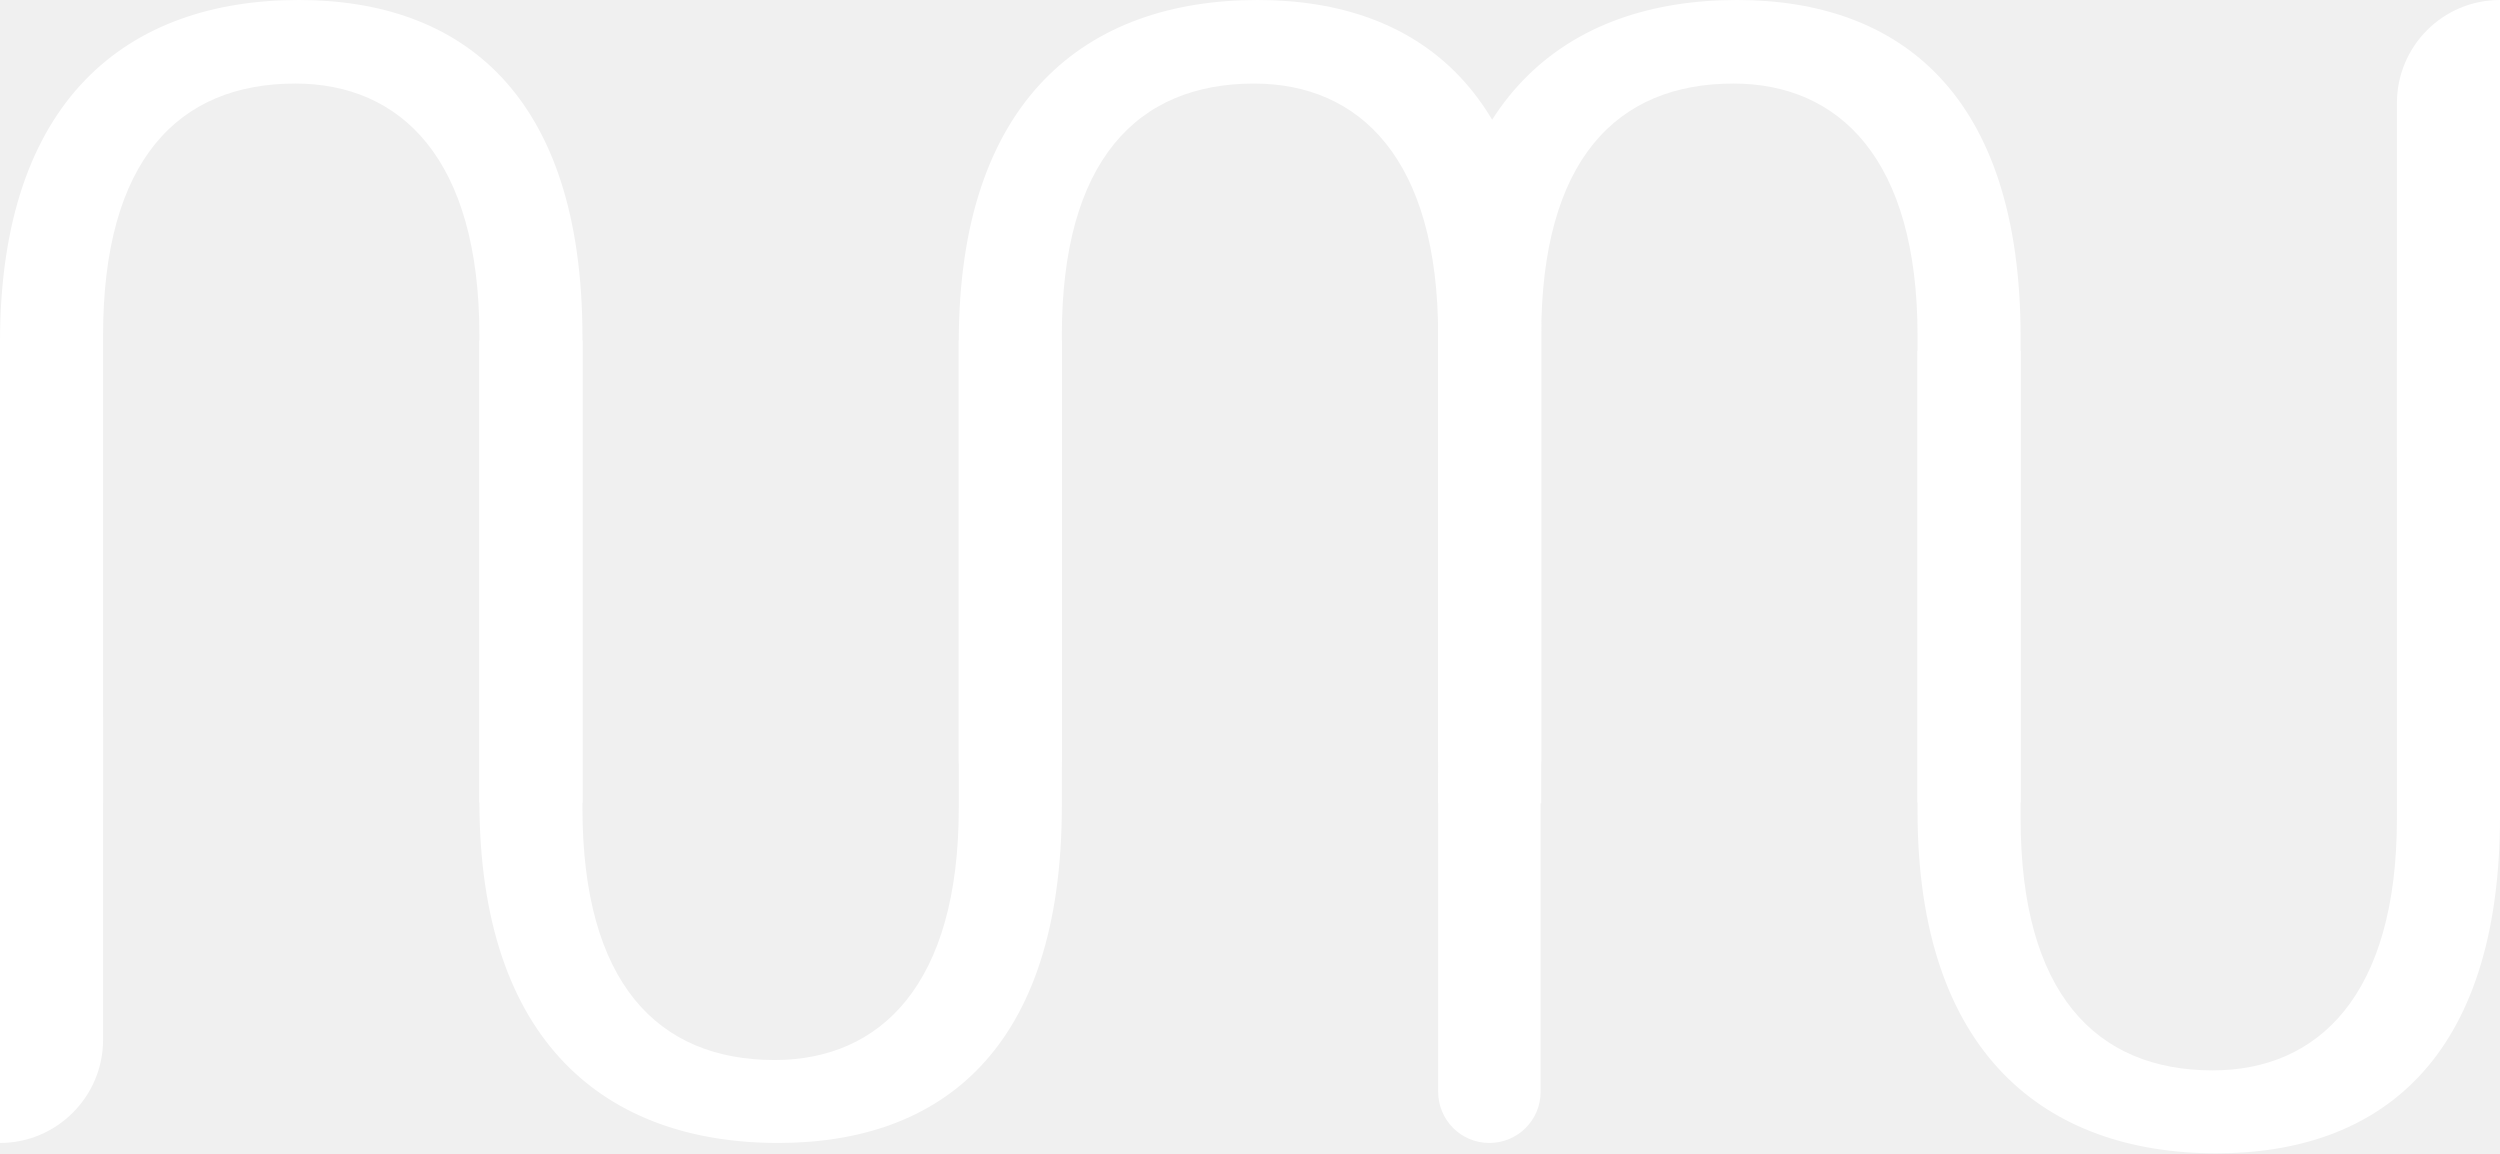
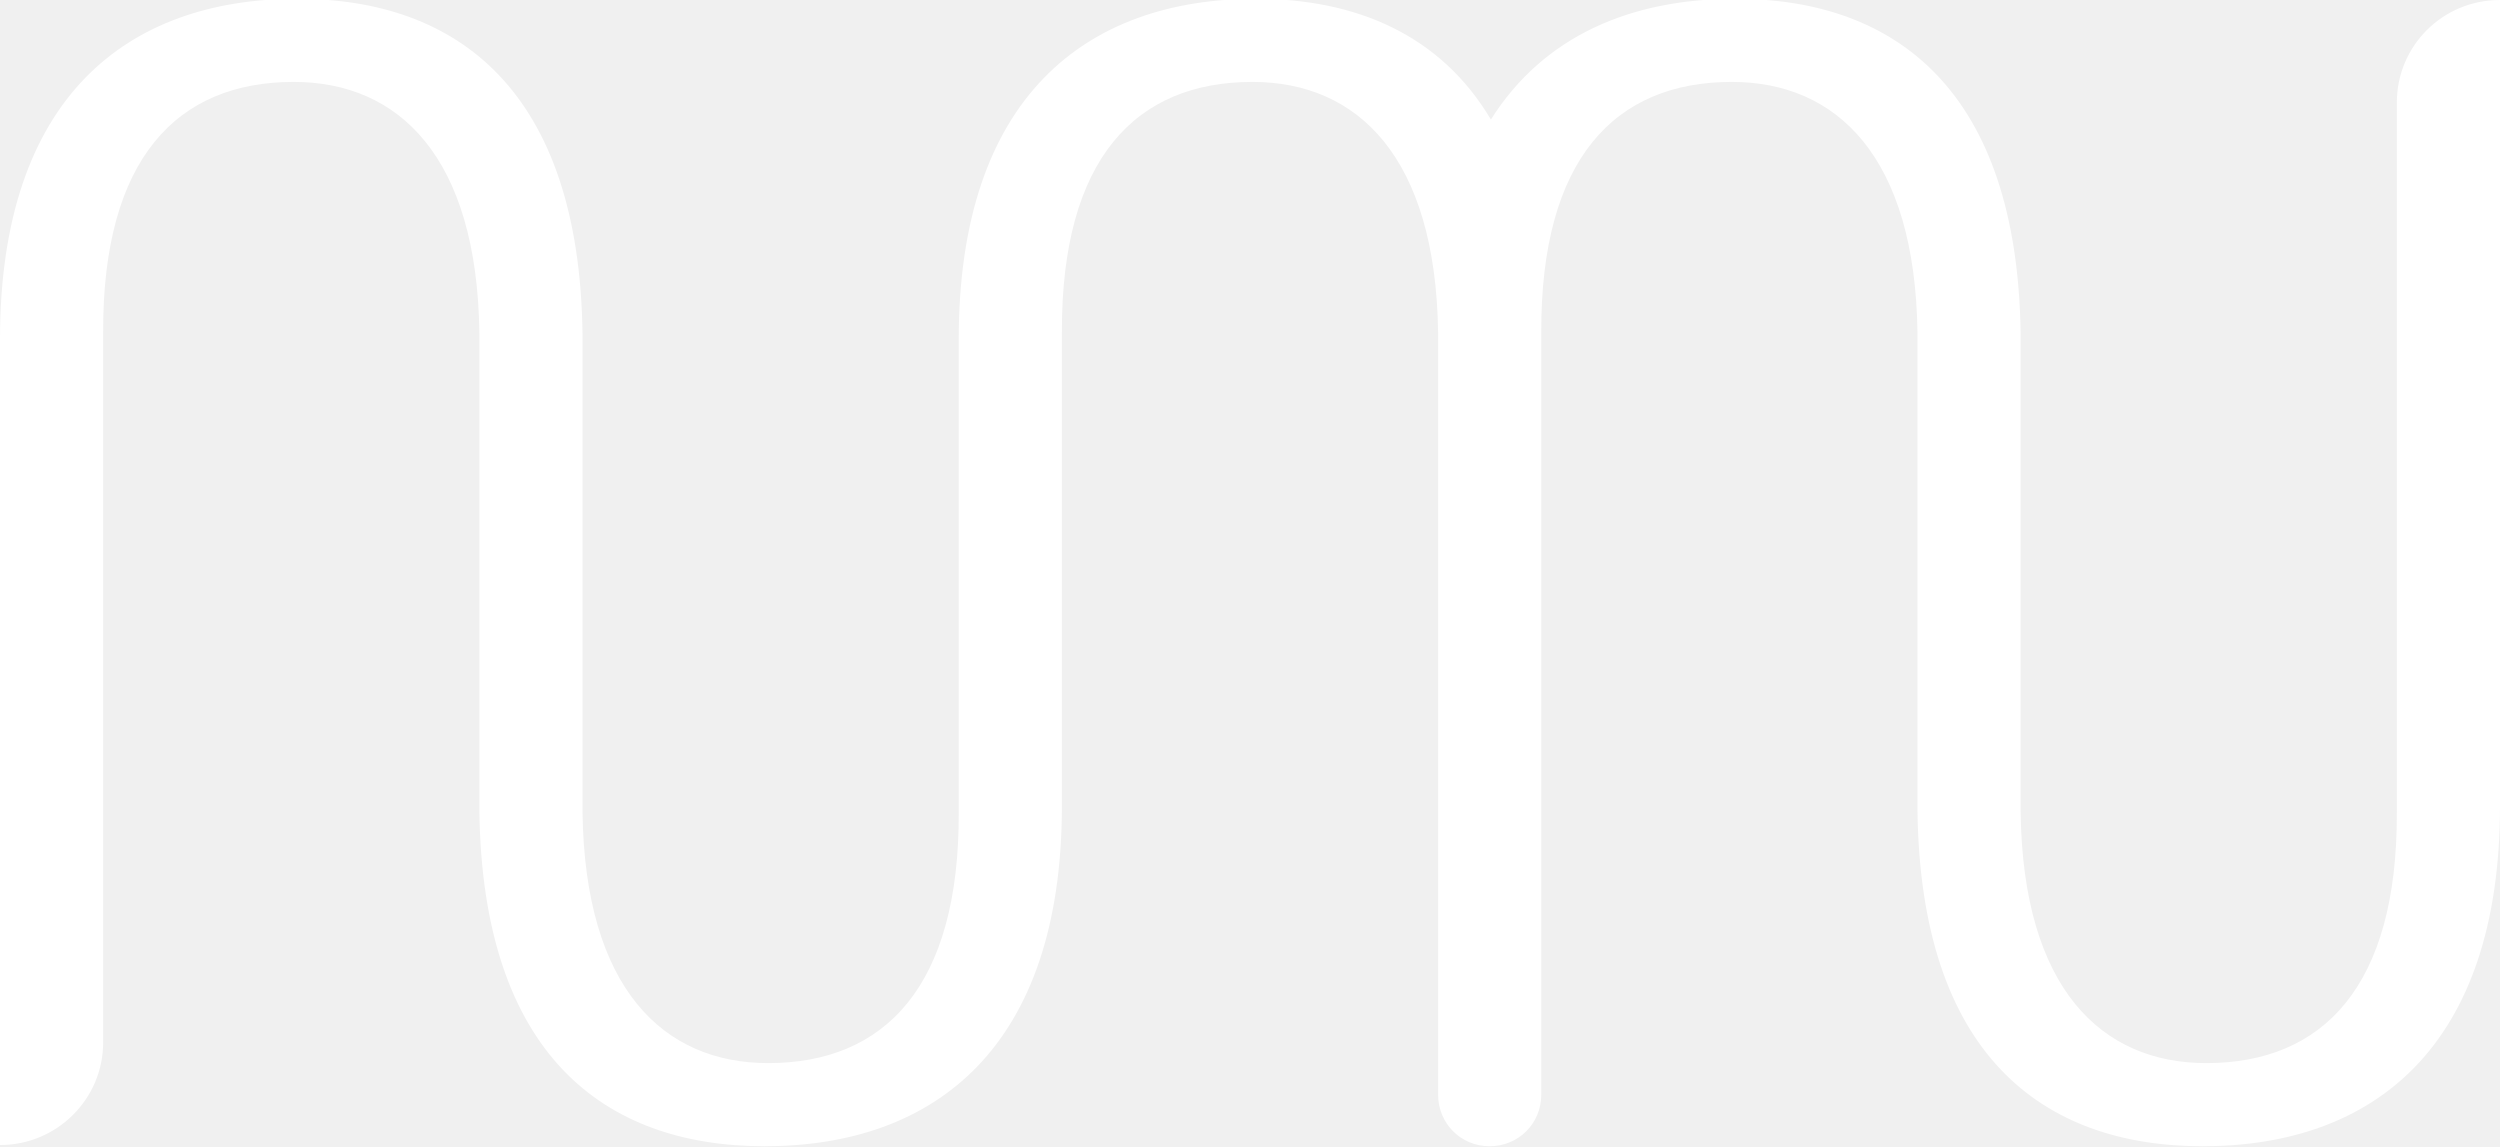
- <svg xmlns="http://www.w3.org/2000/svg" version="1.1" id="Layer_1" x="0px" y="0px" viewBox="0 0 409.9 189.1" style="enable-background:new 0 0 409.9 189.1;" xml:space="preserve">
+ <svg xmlns="http://www.w3.org/2000/svg" version="1.1" id="Layer_1" x="0px" y="0px" viewBox="0 0 412 188.9" style="enable-background:new 0 0 412 188.9;" xml:space="preserve">
  <style type="text/css">
	.st0{fill:#FFFFFF;}
</style>
-   <g id="Layer_2">
-     <g id="Layer_1-2">
-       <g id="Layer_2-2">
-         <g id="Layer_1-2-2">
-           <g id="g5289">
-             <g id="text5291">
-               <path class="st0" d="M78.6,131.6V55c0-29-12.9-41.3-30.2-41.3c-19.2,0-31.5,12.6-31.5,41.3v76.7H0V56.1C0,16.3,20.9,0,49,0        c26.5,0,46.5,15.2,46.5,55.3v76.3H78.6z" />
-             </g>
-             <g id="text5295">
-               <path class="st0" d="M174.1,55.8v76.3c0,40.2-20,55.3-46.5,55.3c-28.1,0-49-16.3-49-56.1V55.8h16.9v76.7        c0,28.6,12.3,41.3,31.5,41.3c17.3,0,30.2-12.3,30.2-41.3V55.8H174.1z" />
-             </g>
-             <g id="text5309">
-               <path class="st0" d="M409.9,57.5v76.3c0,40.2-20,55.3-46.5,55.3c-28,0-49-16.3-49-56.1V57.5h16.9v76.7        c0,28.6,12.3,41.3,31.5,41.3c17.3,0,30.2-12.3,30.2-41.3V57.5H409.9z" />
-             </g>
-             <g id="text5291-2">
-               <path class="st0" d="M242.8,131.6c-3.9,0-7-3.1-7-7V55c0-29-12.9-41.3-30.2-41.3c-19.2,0-31.5,12.7-31.5,41.3v69.7        c0,3.9-3.1,7-7,7h-2.9c-3.9,0-7-3.1-7-7V56.1c0-39.8,20.9-56.1,49-56.1c26.5,0,46.5,15.2,46.5,55.3v69.3c0,3.9-3.1,7-7,7l0,0        L242.8,131.6L242.8,131.6z" />
-             </g>
-             <g id="text5291-3">
-               <path class="st0" d="M314.4,131.6V55c0-29-12.9-41.3-30.2-41.3c-19.2,0-31.5,12.6-31.5,41.3v76.7h-16.9V56.1        c0-39.8,20.9-56.1,49-56.1c26.5,0,46.5,15.2,46.5,55.3v76.3H314.4z" />
-             </g>
-           </g>
-           <path class="st0" d="M0,117.6h16.9v52.9c0,9.3-7.6,16.9-16.9,16.9l0,0V117.6z" />
-           <path class="st0" d="M244.2,118.6L244.2,118.6c4.7,0,8.4,3.8,8.4,8.4v52c0,4.7-3.8,8.4-8.4,8.4l0,0c-4.7,0-8.4-3.8-8.4-8.4v-52      C235.8,122.3,239.6,118.6,244.2,118.6z" />
-           <path class="st0" d="M409.9,0L409.9,0v74.9H393v-58C393,7.6,400.5,0,409.9,0C409.9,0,409.9,0,409.9,0L409.9,0z" />
-         </g>
-       </g>
-     </g>
-   </g>
+   <path class="st0" d="M395,16.9v40.9v17.1v59c0.1,28.7-12.2,41.3-31.4,41.3c-17.3,0-30.2-12.3-30.6-41.3v-2V56.8v-1.7  C332.5,15,312.5-0.2,286-0.2c-17.2,0-31.6,6.1-40.3,19.9c-8.3-14-22.3-19.9-38.7-19.9c-28.1,0-49,16.3-49,56.1v1.9v73.1v3  c0.1,28.7-12.2,41.3-31.4,41.3c-17.3,0-30.2-12.3-30.6-41.3v-2V56.8v-1.7C95.5,15,75.5-0.2,49-0.2C20.9-0.2,0,16.1,0,55.9v63v12  v57.8c9.4,0,17-7.6,17-16.9v-40.9v-12V54.8c-0.1-28.7,12.2-41.3,31.4-41.3c17.3,0,30.2,12.3,30.6,41.3v2v75.1v1.7  c0.5,40.1,20.5,55.3,47,55.3c28.1,0,49-16.3,49-56.1v-1.9V57.8v-3c-0.1-28.7,12.2-41.3,31.4-41.3c17.3,0,30.2,12.3,30.6,41.3v1.1  v71.9v3.1v1v48.5c0,4.7,3.7,8.5,8.5,8.5c4.7,0,8.5-3.7,8.5-8.5v-48.5v-1v-3.1V55.1v-0.3c-0.1-28.7,12.2-41.3,31.4-41.3  c17.3,0,30.2,12.3,30.6,41.3v2v75.1v1.7c0.5,40.1,20.5,55.3,47,55.3c28.1,0,49-16.3,49-56.1V74.9V57.8V0C402.5,0,395,7.6,395,16.9z" />
</svg>
